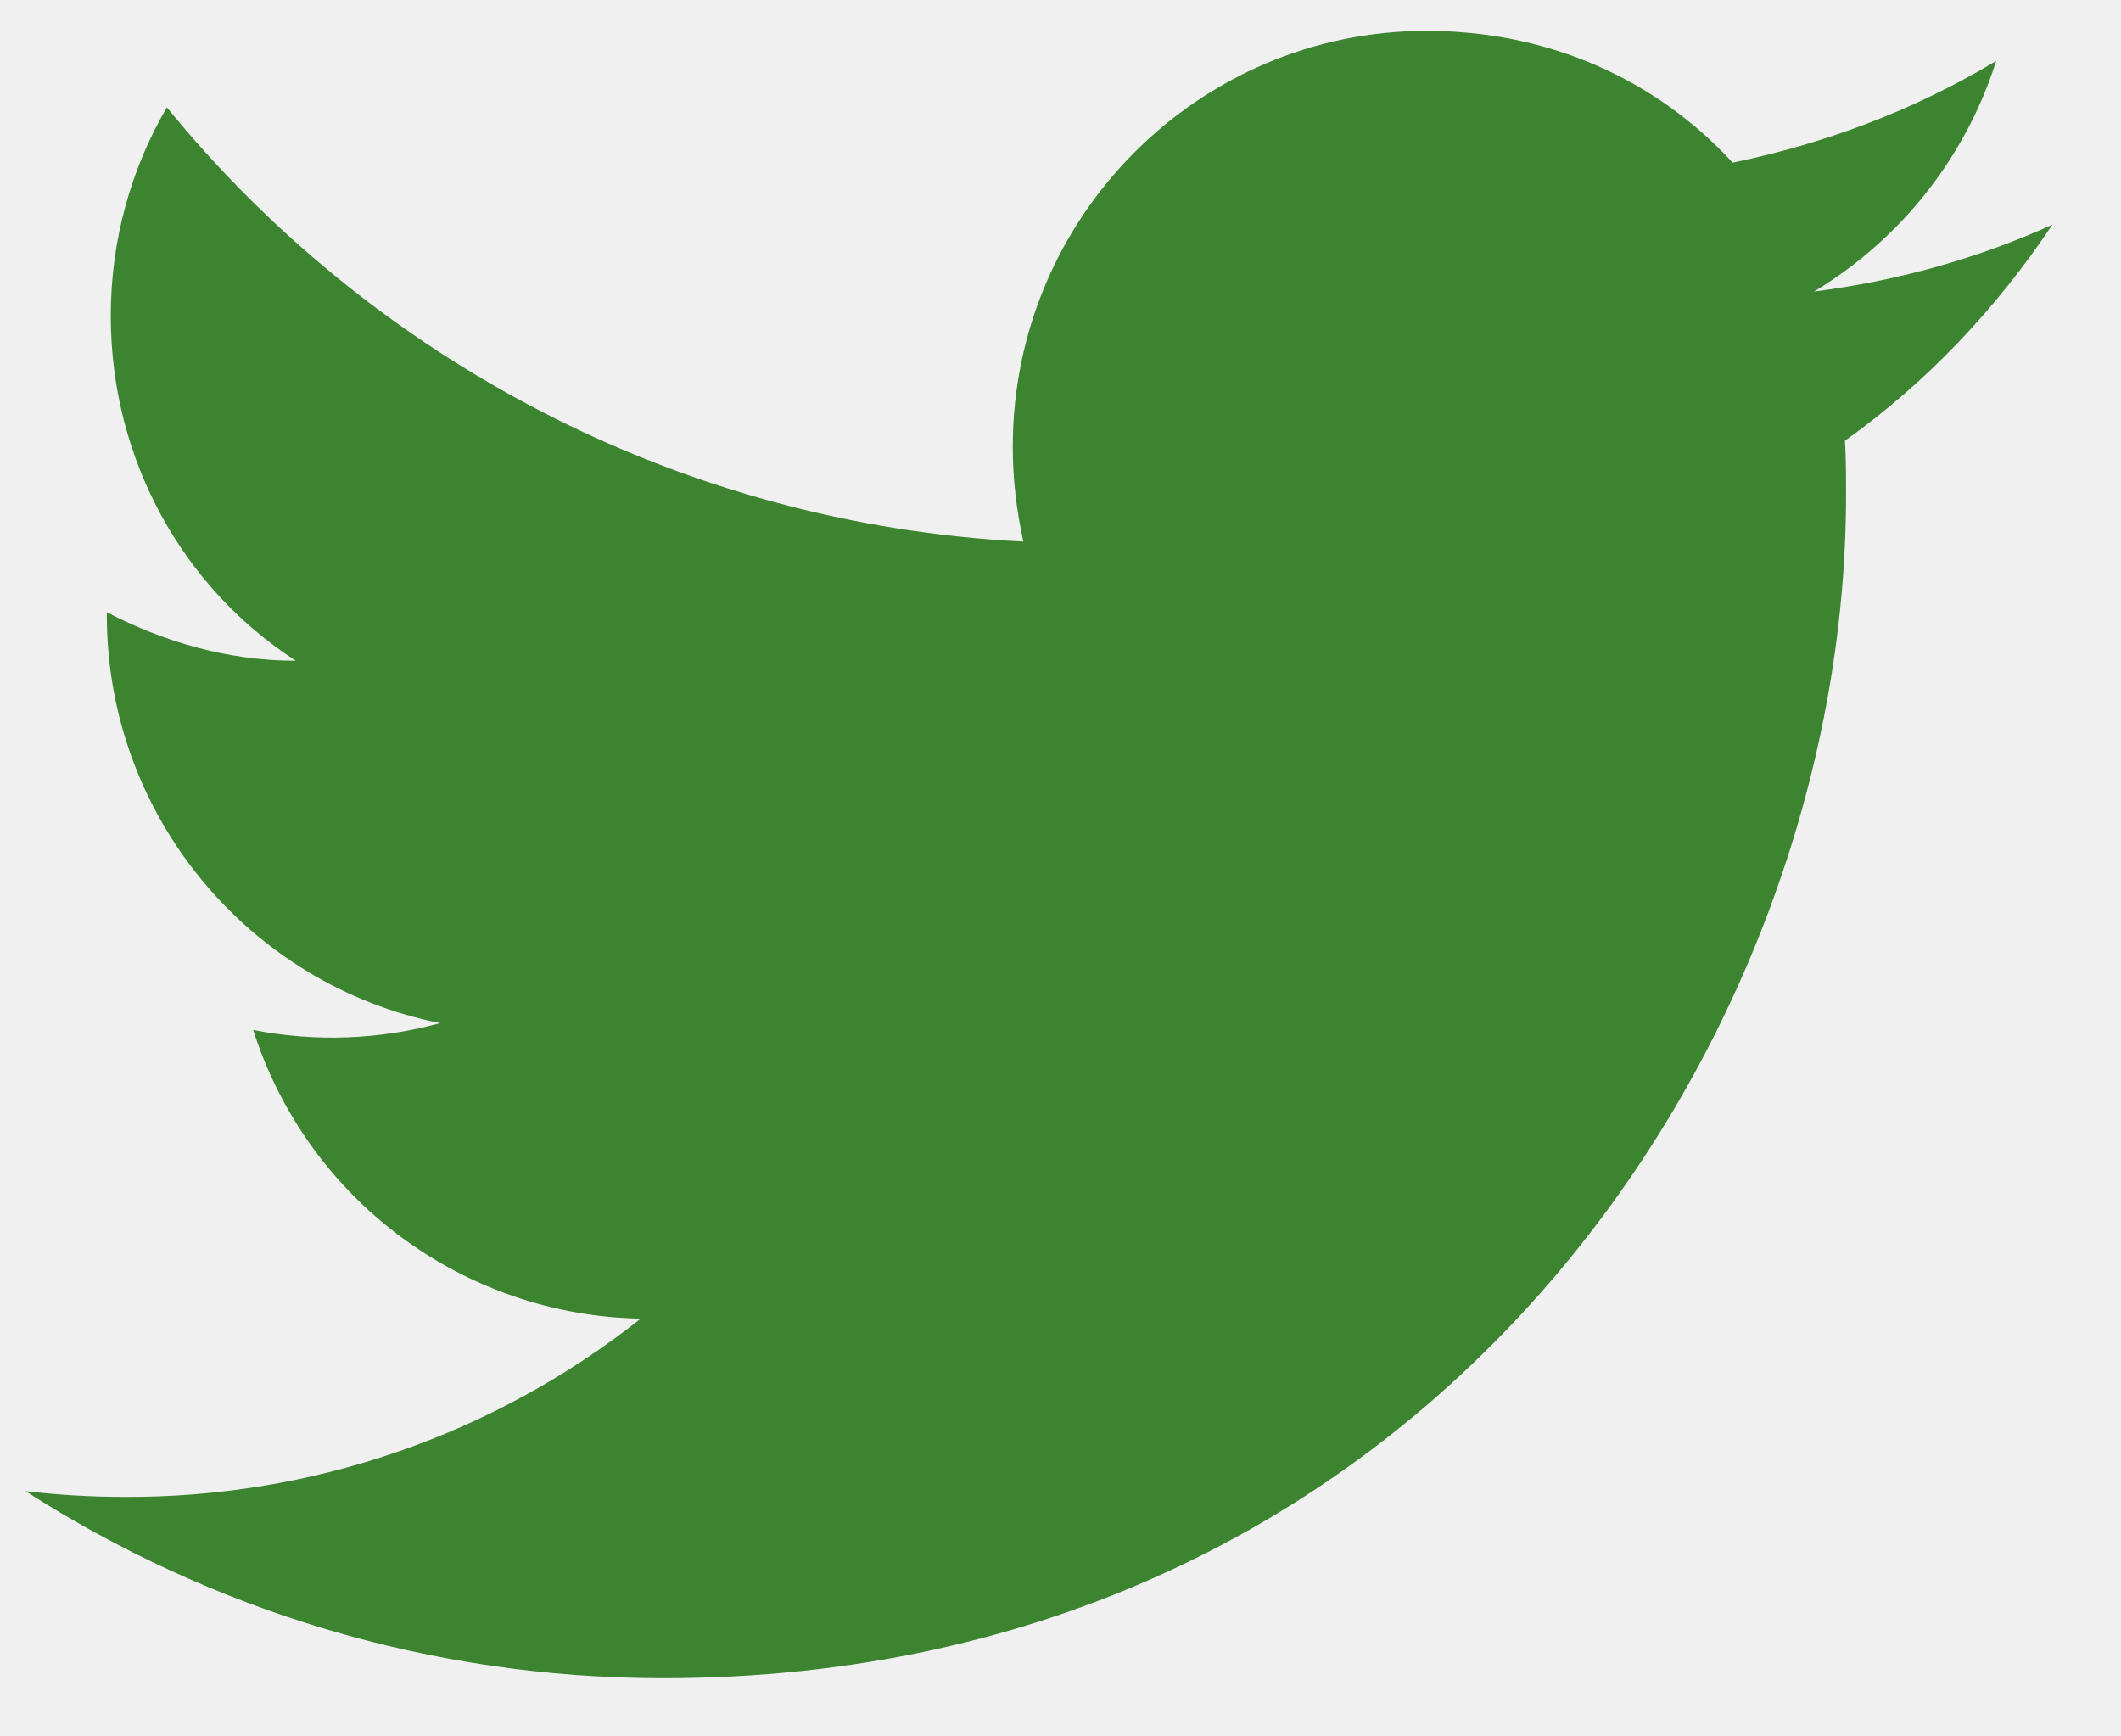
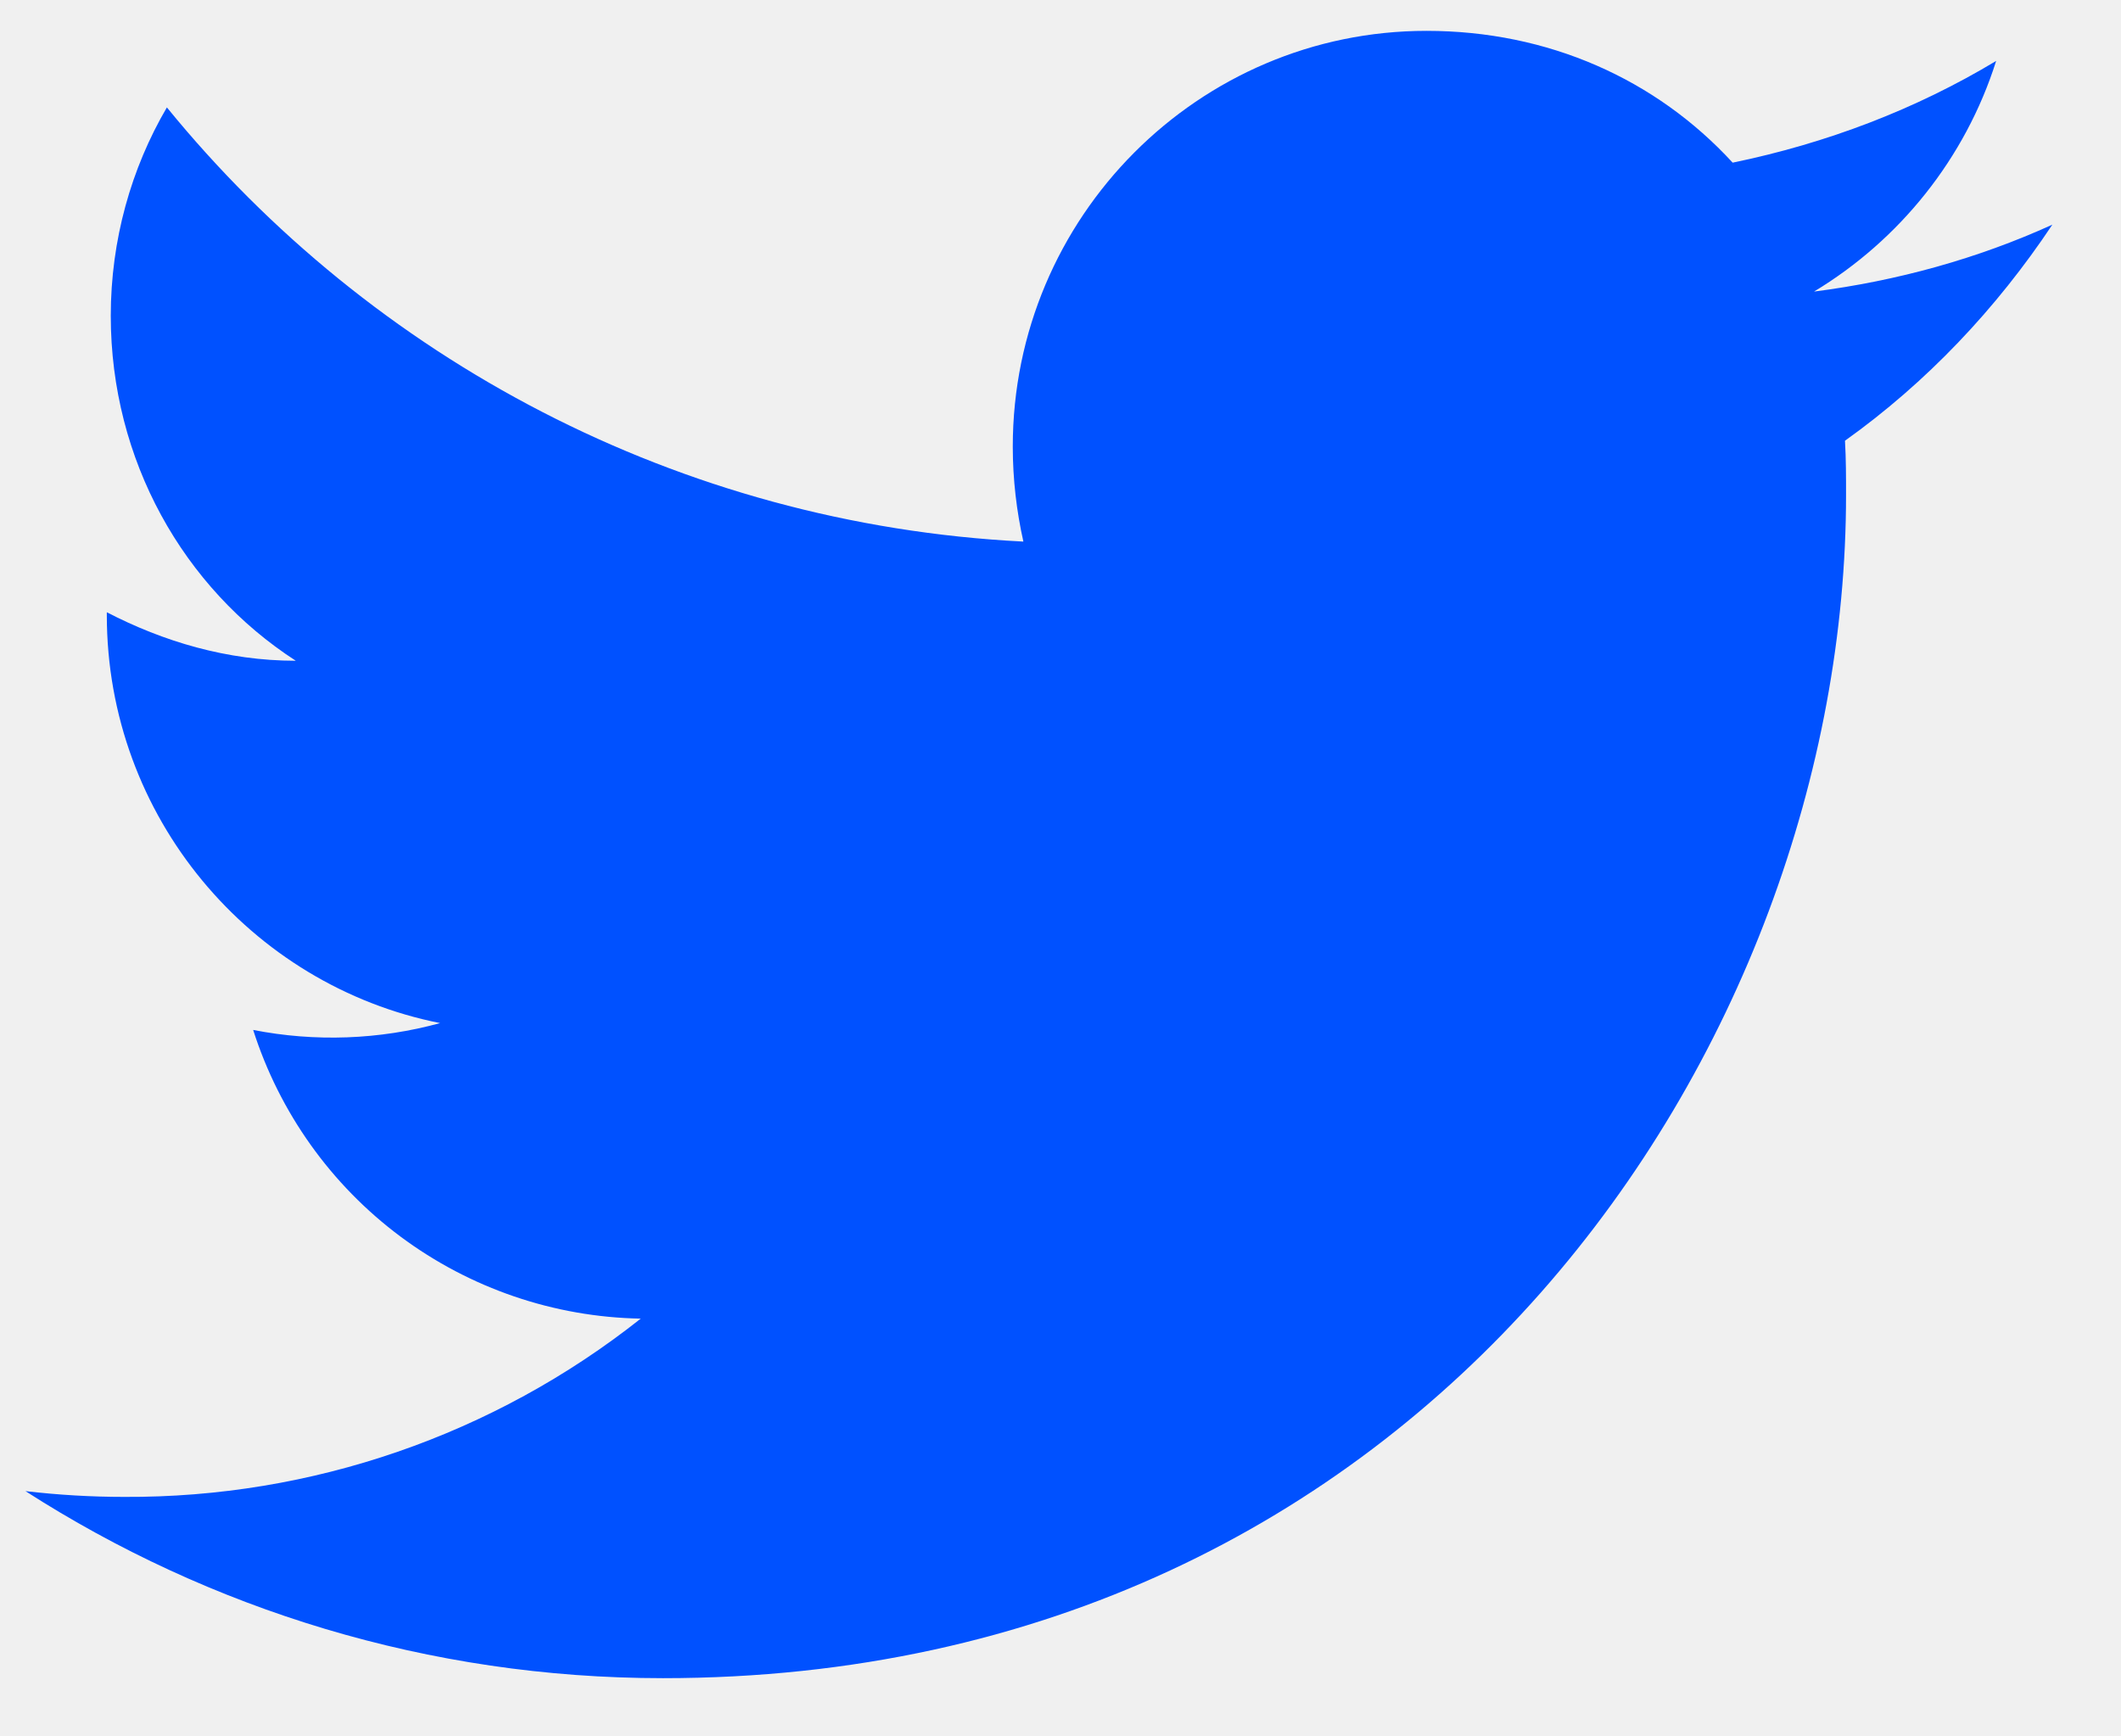
<svg xmlns="http://www.w3.org/2000/svg" width="22" height="18" viewBox="0 0 22 18" fill="none">
  <g clip-path="url(#clip0_445_1878)">
-     <path d="M21.288 2.33C20.514 2.682 19.68 2.913 18.816 3.024C19.7 2.491 20.384 1.647 20.705 0.632C19.871 1.134 18.947 1.486 17.972 1.687C17.178 0.823 16.062 0.32 14.796 0.32C12.434 0.32 10.505 2.25 10.505 4.632C10.505 4.973 10.545 5.305 10.615 5.617C7.038 5.436 3.852 3.717 1.731 1.114C1.36 1.747 1.149 2.491 1.149 3.275C1.149 4.772 1.902 6.099 3.068 6.853C2.354 6.853 1.691 6.652 1.108 6.35V6.38C1.108 8.471 2.596 10.219 4.565 10.611C3.933 10.784 3.269 10.808 2.626 10.682C2.899 11.538 3.433 12.288 4.154 12.825C4.875 13.362 5.747 13.66 6.646 13.676C5.122 14.883 3.233 15.535 1.289 15.525C0.948 15.525 0.606 15.505 0.264 15.465C2.174 16.691 4.445 17.405 6.877 17.405C14.796 17.405 19.148 10.832 19.148 5.134C19.148 4.943 19.148 4.762 19.137 4.571C19.982 3.968 20.705 3.205 21.288 2.33Z" fill="#3C8430" />
+     <path d="M21.288 2.33C20.514 2.682 19.68 2.913 18.816 3.024C19.7 2.491 20.384 1.647 20.705 0.632C19.871 1.134 18.947 1.486 17.972 1.687C17.178 0.823 16.062 0.32 14.796 0.32C12.434 0.32 10.505 2.25 10.505 4.632C10.505 4.973 10.545 5.305 10.615 5.617C7.038 5.436 3.852 3.717 1.731 1.114C1.36 1.747 1.149 2.491 1.149 3.275C1.149 4.772 1.902 6.099 3.068 6.853C2.354 6.853 1.691 6.652 1.108 6.35V6.38C1.108 8.471 2.596 10.219 4.565 10.611C3.933 10.784 3.269 10.808 2.626 10.682C2.899 11.538 3.433 12.288 4.154 12.825C4.875 13.362 5.747 13.66 6.646 13.676C5.122 14.883 3.233 15.535 1.289 15.525C0.948 15.525 0.606 15.505 0.264 15.465C2.174 16.691 4.445 17.405 6.877 17.405C14.796 17.405 19.148 10.832 19.148 5.134C19.148 4.943 19.148 4.762 19.137 4.571C19.982 3.968 20.705 3.205 21.288 2.33Z" fill="#0051ff" />
  </g>
  <defs>
    <clipPath id="clip0_445_1878">
      <rect width="21.024" height="17.52" fill="white" transform="translate(0.263672 0.320312)" />
    </clipPath>
  </defs>
</svg>
